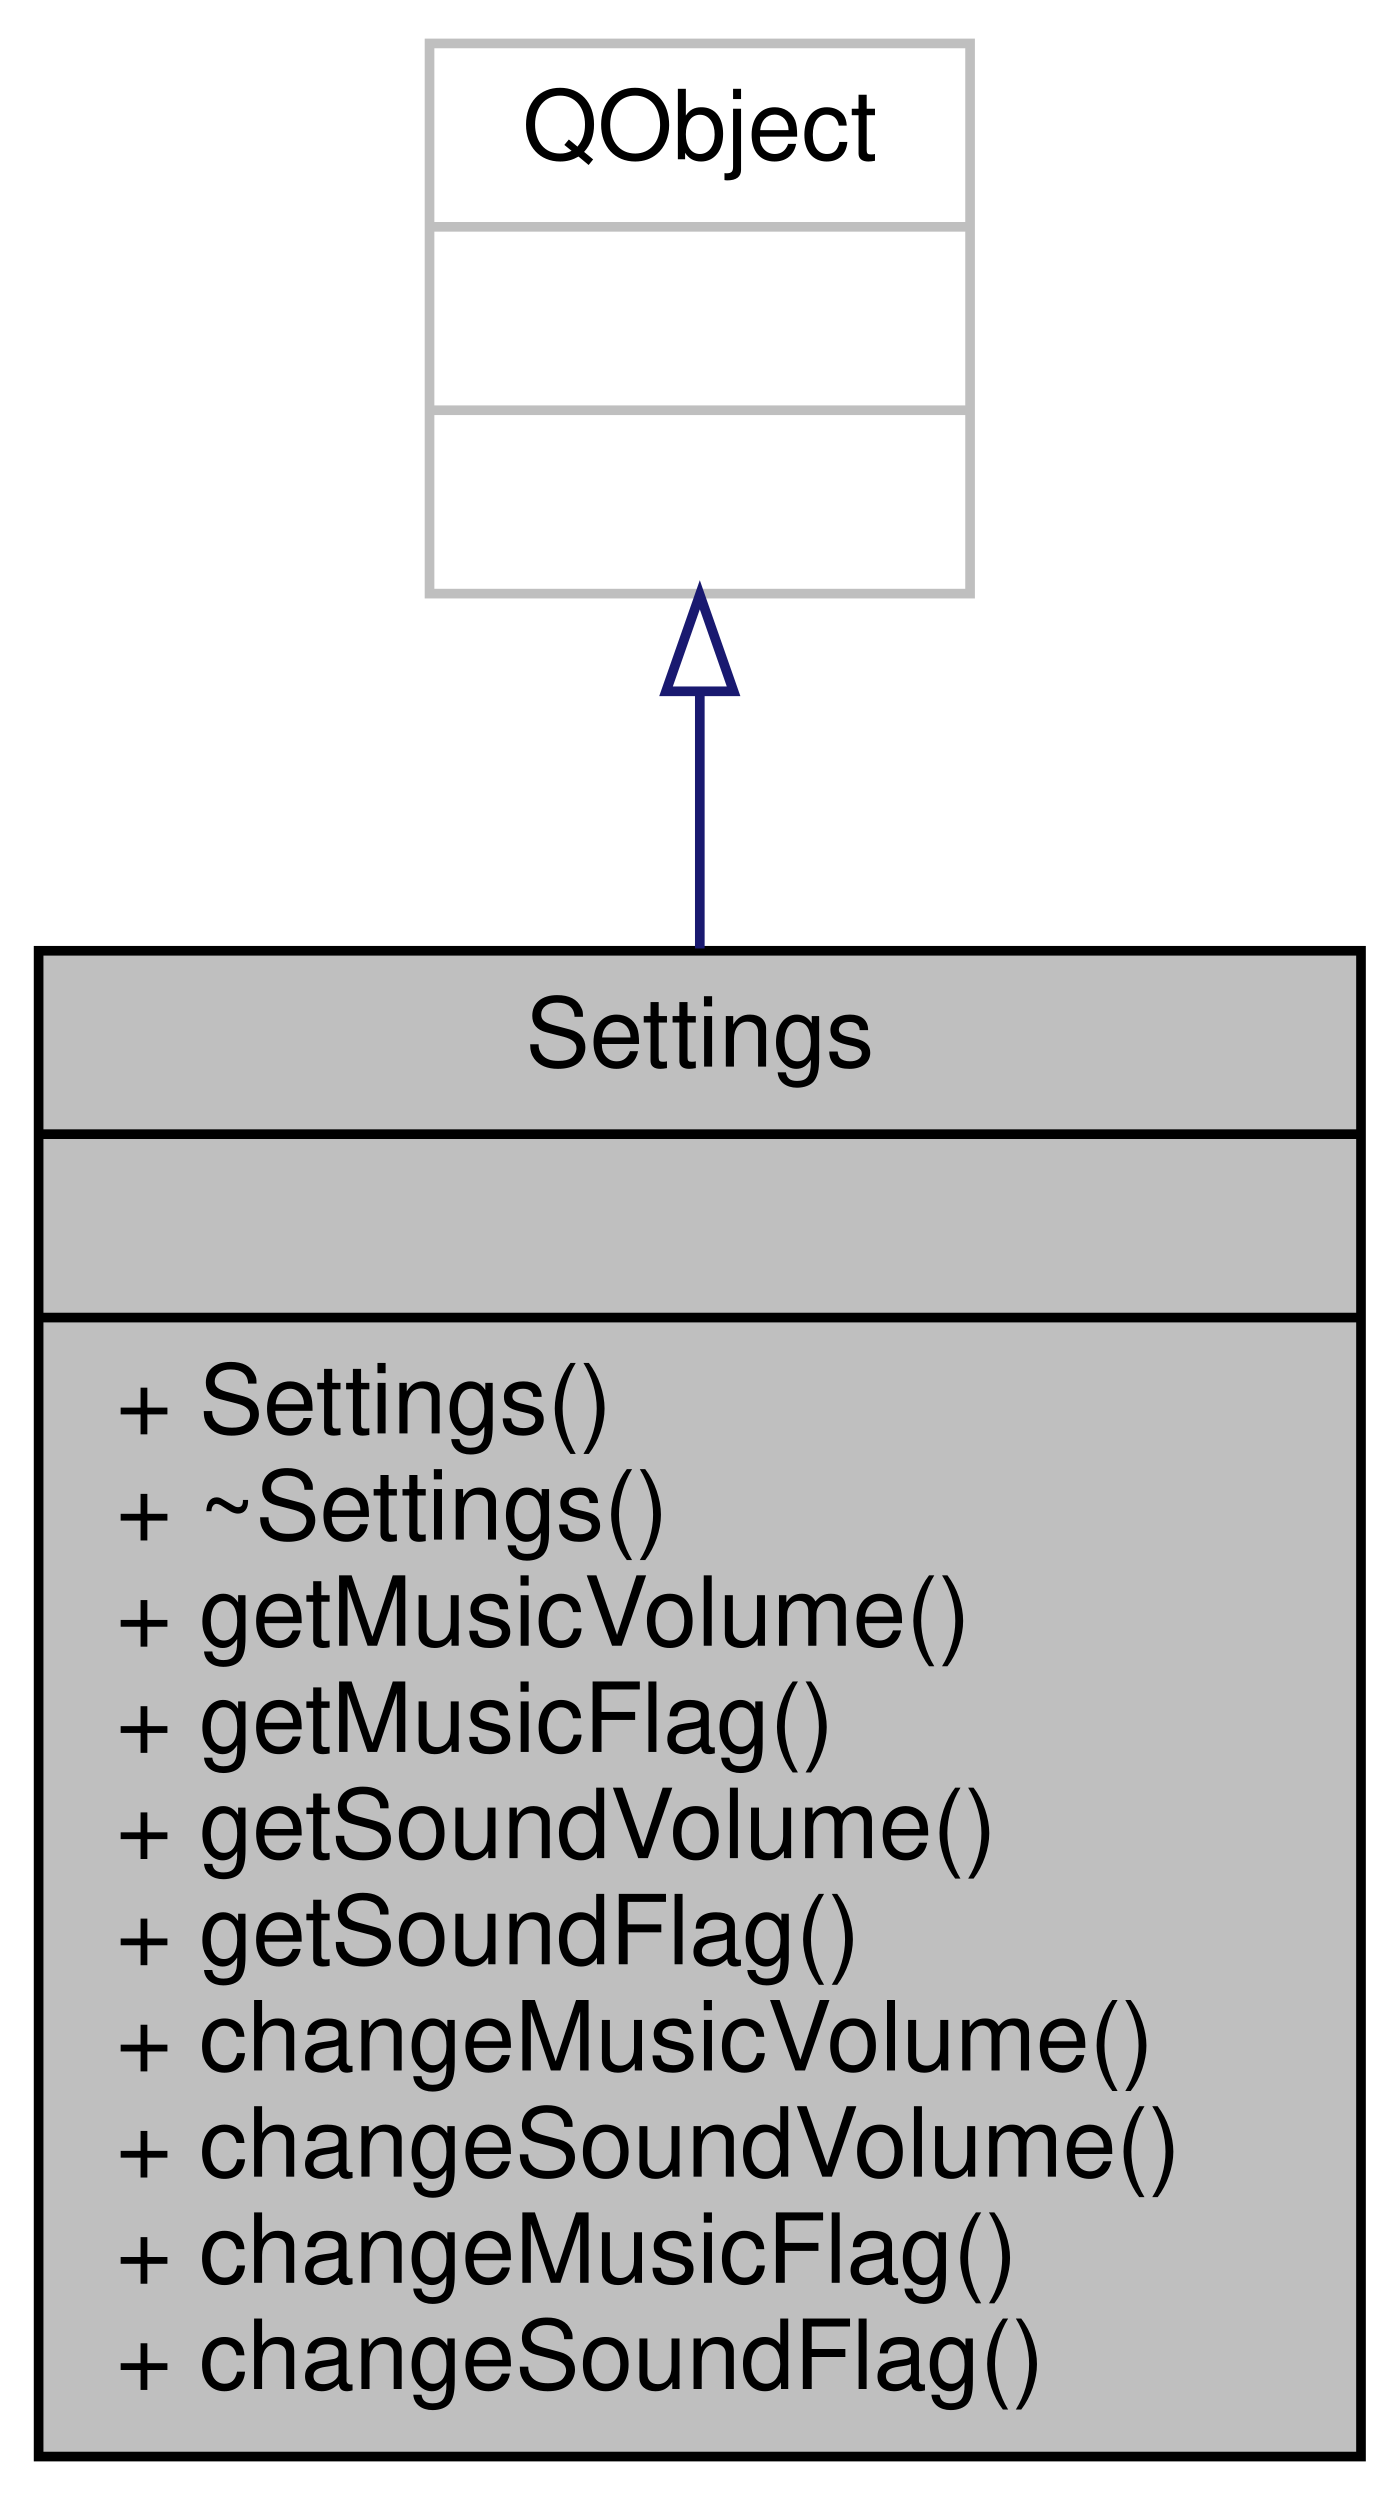
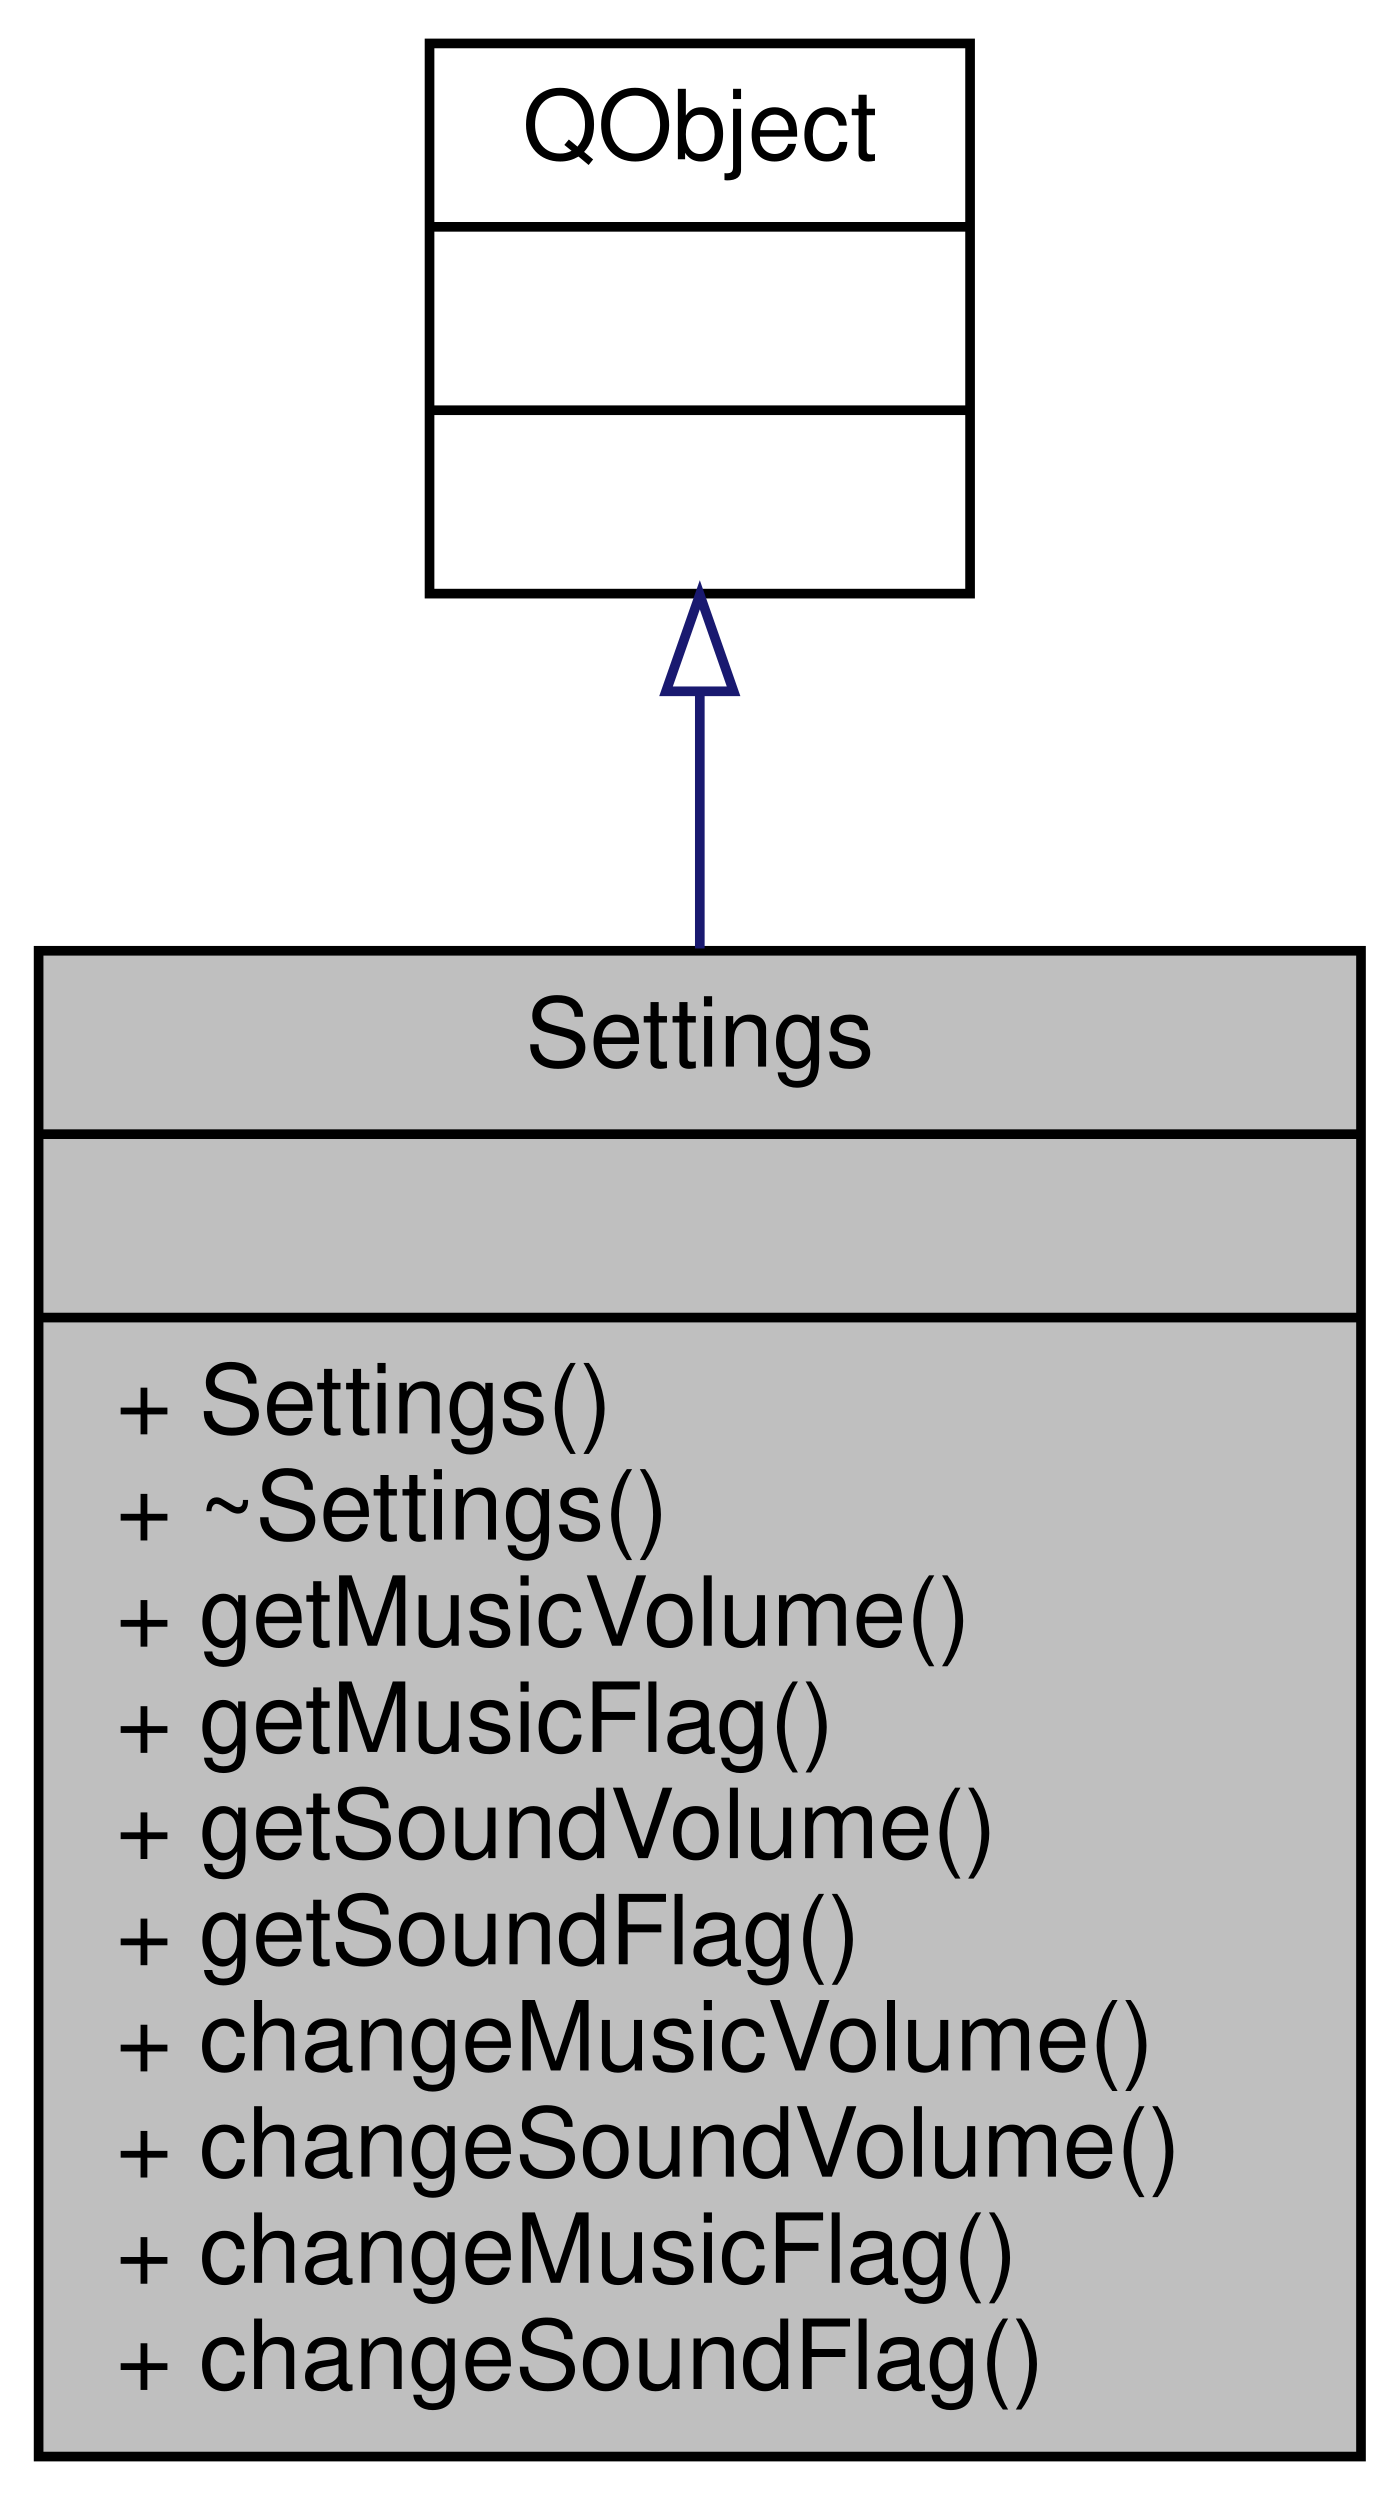
<svg xmlns="http://www.w3.org/2000/svg" xmlns:xlink="http://www.w3.org/1999/xlink" width="145pt" height="259pt" viewBox="0.00 0.00 145.00 259.00">
  <g id="graph0" class="graph" transform="scale(1 1) rotate(0) translate(4 255)">
    <g id="node1" class="node">
      <g id="a_node1">
        <a xlink:title="Хранение в базе настроек приложения.">
          <polygon fill="#bfbfbf" stroke="black" points="0,-0.5 0,-156.5 137,-156.5 137,-0.5 0,-0.5" />
          <text text-anchor="middle" x="68.5" y="-144.5" font-family="Helvetica,sans-Serif" font-size="10.00">Settings</text>
          <polyline fill="none" stroke="black" points="0,-137.5 137,-137.5 " />
          <text text-anchor="middle" x="68.5" y="-125.5" font-family="Helvetica,sans-Serif" font-size="10.00"> </text>
          <polyline fill="none" stroke="black" points="0,-118.5 137,-118.5 " />
          <text text-anchor="start" x="8" y="-106.5" font-family="Helvetica,sans-Serif" font-size="10.00">+ Settings()</text>
          <text text-anchor="start" x="8" y="-95.5" font-family="Helvetica,sans-Serif" font-size="10.00">+ ~Settings()</text>
          <text text-anchor="start" x="8" y="-84.5" font-family="Helvetica,sans-Serif" font-size="10.00">+ getMusicVolume()</text>
          <text text-anchor="start" x="8" y="-73.5" font-family="Helvetica,sans-Serif" font-size="10.00">+ getMusicFlag()</text>
          <text text-anchor="start" x="8" y="-62.5" font-family="Helvetica,sans-Serif" font-size="10.00">+ getSoundVolume()</text>
          <text text-anchor="start" x="8" y="-51.5" font-family="Helvetica,sans-Serif" font-size="10.00">+ getSoundFlag()</text>
          <text text-anchor="start" x="8" y="-40.5" font-family="Helvetica,sans-Serif" font-size="10.00">+ changeMusicVolume()</text>
          <text text-anchor="start" x="8" y="-29.5" font-family="Helvetica,sans-Serif" font-size="10.00">+ changeSoundVolume()</text>
          <text text-anchor="start" x="8" y="-18.5" font-family="Helvetica,sans-Serif" font-size="10.00">+ changeMusicFlag()</text>
          <text text-anchor="start" x="8" y="-7.5" font-family="Helvetica,sans-Serif" font-size="10.00">+ changeSoundFlag()</text>
        </a>
      </g>
    </g>
    <g id="node2" class="node">
      <g id="a_node2">
        <a xlink:title=" ">
-           <polygon fill="none" stroke="#bfbfbf" points="40.5,-193.5 40.5,-250.5 96.5,-250.5 96.5,-193.5 40.5,-193.5" />
+           <polygon fill="none" stroke="black" points="40.5,-193.5 40.5,-250.5 96.5,-250.5 96.5,-193.5 40.5,-193.5" />
          <text text-anchor="middle" x="68.5" y="-238.5" font-family="Helvetica,sans-Serif" font-size="10.00">QObject</text>
-           <polyline fill="none" stroke="#bfbfbf" points="40.5,-231.5 96.5,-231.5 " />
+           <polyline fill="none" stroke="black" points="40.5,-231.5 96.5,-231.5 " />
          <text text-anchor="middle" x="68.5" y="-219.5" font-family="Helvetica,sans-Serif" font-size="10.00"> </text>
-           <polyline fill="none" stroke="#bfbfbf" points="40.5,-212.5 96.5,-212.5 " />
+           <polyline fill="none" stroke="black" points="40.5,-212.5 96.5,-212.5 " />
          <text text-anchor="middle" x="68.5" y="-200.5" font-family="Helvetica,sans-Serif" font-size="10.00"> </text>
        </a>
      </g>
    </g>
    <g id="edge1" class="edge">
      <path fill="none" stroke="midnightblue" d="M68.5,-183.34C68.5,-175.04 68.5,-165.96 68.5,-156.74" />
      <polygon fill="none" stroke="midnightblue" points="65,-183.38 68.5,-193.38 72,-183.38 65,-183.38" />
    </g>
  </g>
</svg>
